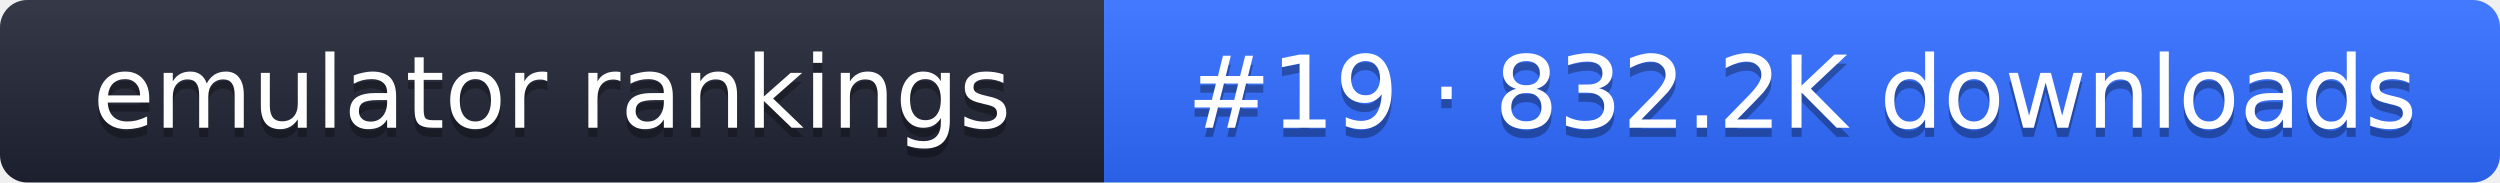
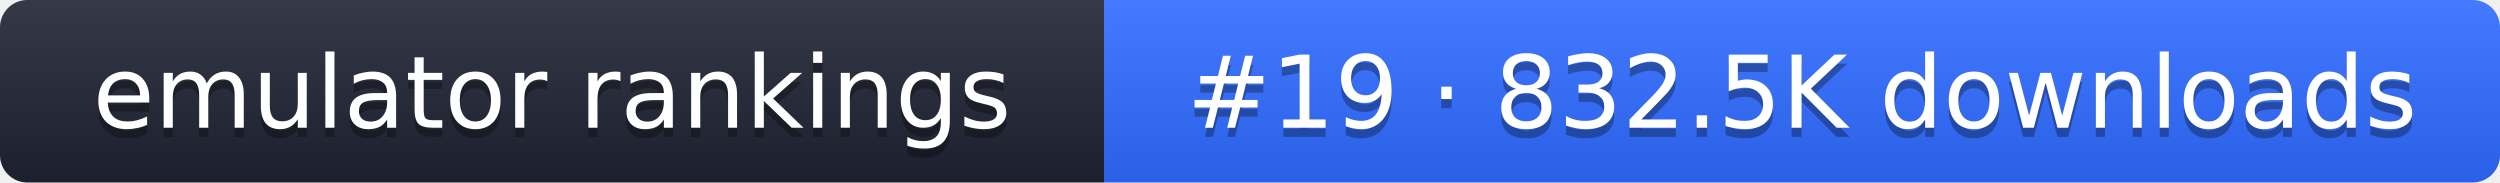
- <svg xmlns="http://www.w3.org/2000/svg" width="274" height="20" role="img" aria-label="emulator rankings: #19 · 832.2K downloads">
+ <svg xmlns="http://www.w3.org/2000/svg" width="274" height="20" role="img" aria-label="emulator rankings: #19 · 832.5K downloads">
  <linearGradient id="g" x2="0" y2="100%">
    <stop offset="0" stop-color="#fff" stop-opacity=".1" />
    <stop offset="1" stop-opacity=".1" />
  </linearGradient>
  <clipPath id="r">
    <rect width="274" height="20" rx="3" fill="#fff" />
  </clipPath>
  <g clip-path="url(#r)">
    <rect width="121" height="20" fill="#1f2433" />
    <rect x="121" width="153" height="20" fill="#2f6bff" />
    <rect width="274" height="20" fill="url(#g)" />
  </g>
  <g fill="#fff" text-anchor="middle" font-family="Verdana,DejaVu Sans,sans-serif" font-size="11">
    <text x="60.5" y="15" fill="#010101" fill-opacity=".3">emulator rankings</text>
    <text x="60.5" y="14">emulator rankings</text>
-     <text x="197.5" y="15" fill="#010101" fill-opacity=".3">#19 · 832.2K downloads</text>
-     <text x="197.5" y="14">#19 · 832.2K downloads</text>
+     <text x="197.5" y="15" fill="#010101" fill-opacity=".3">#19 · 832.5K downloads</text>
+     <text x="197.5" y="14">#19 · 832.5K downloads</text>
  </g>
</svg>
